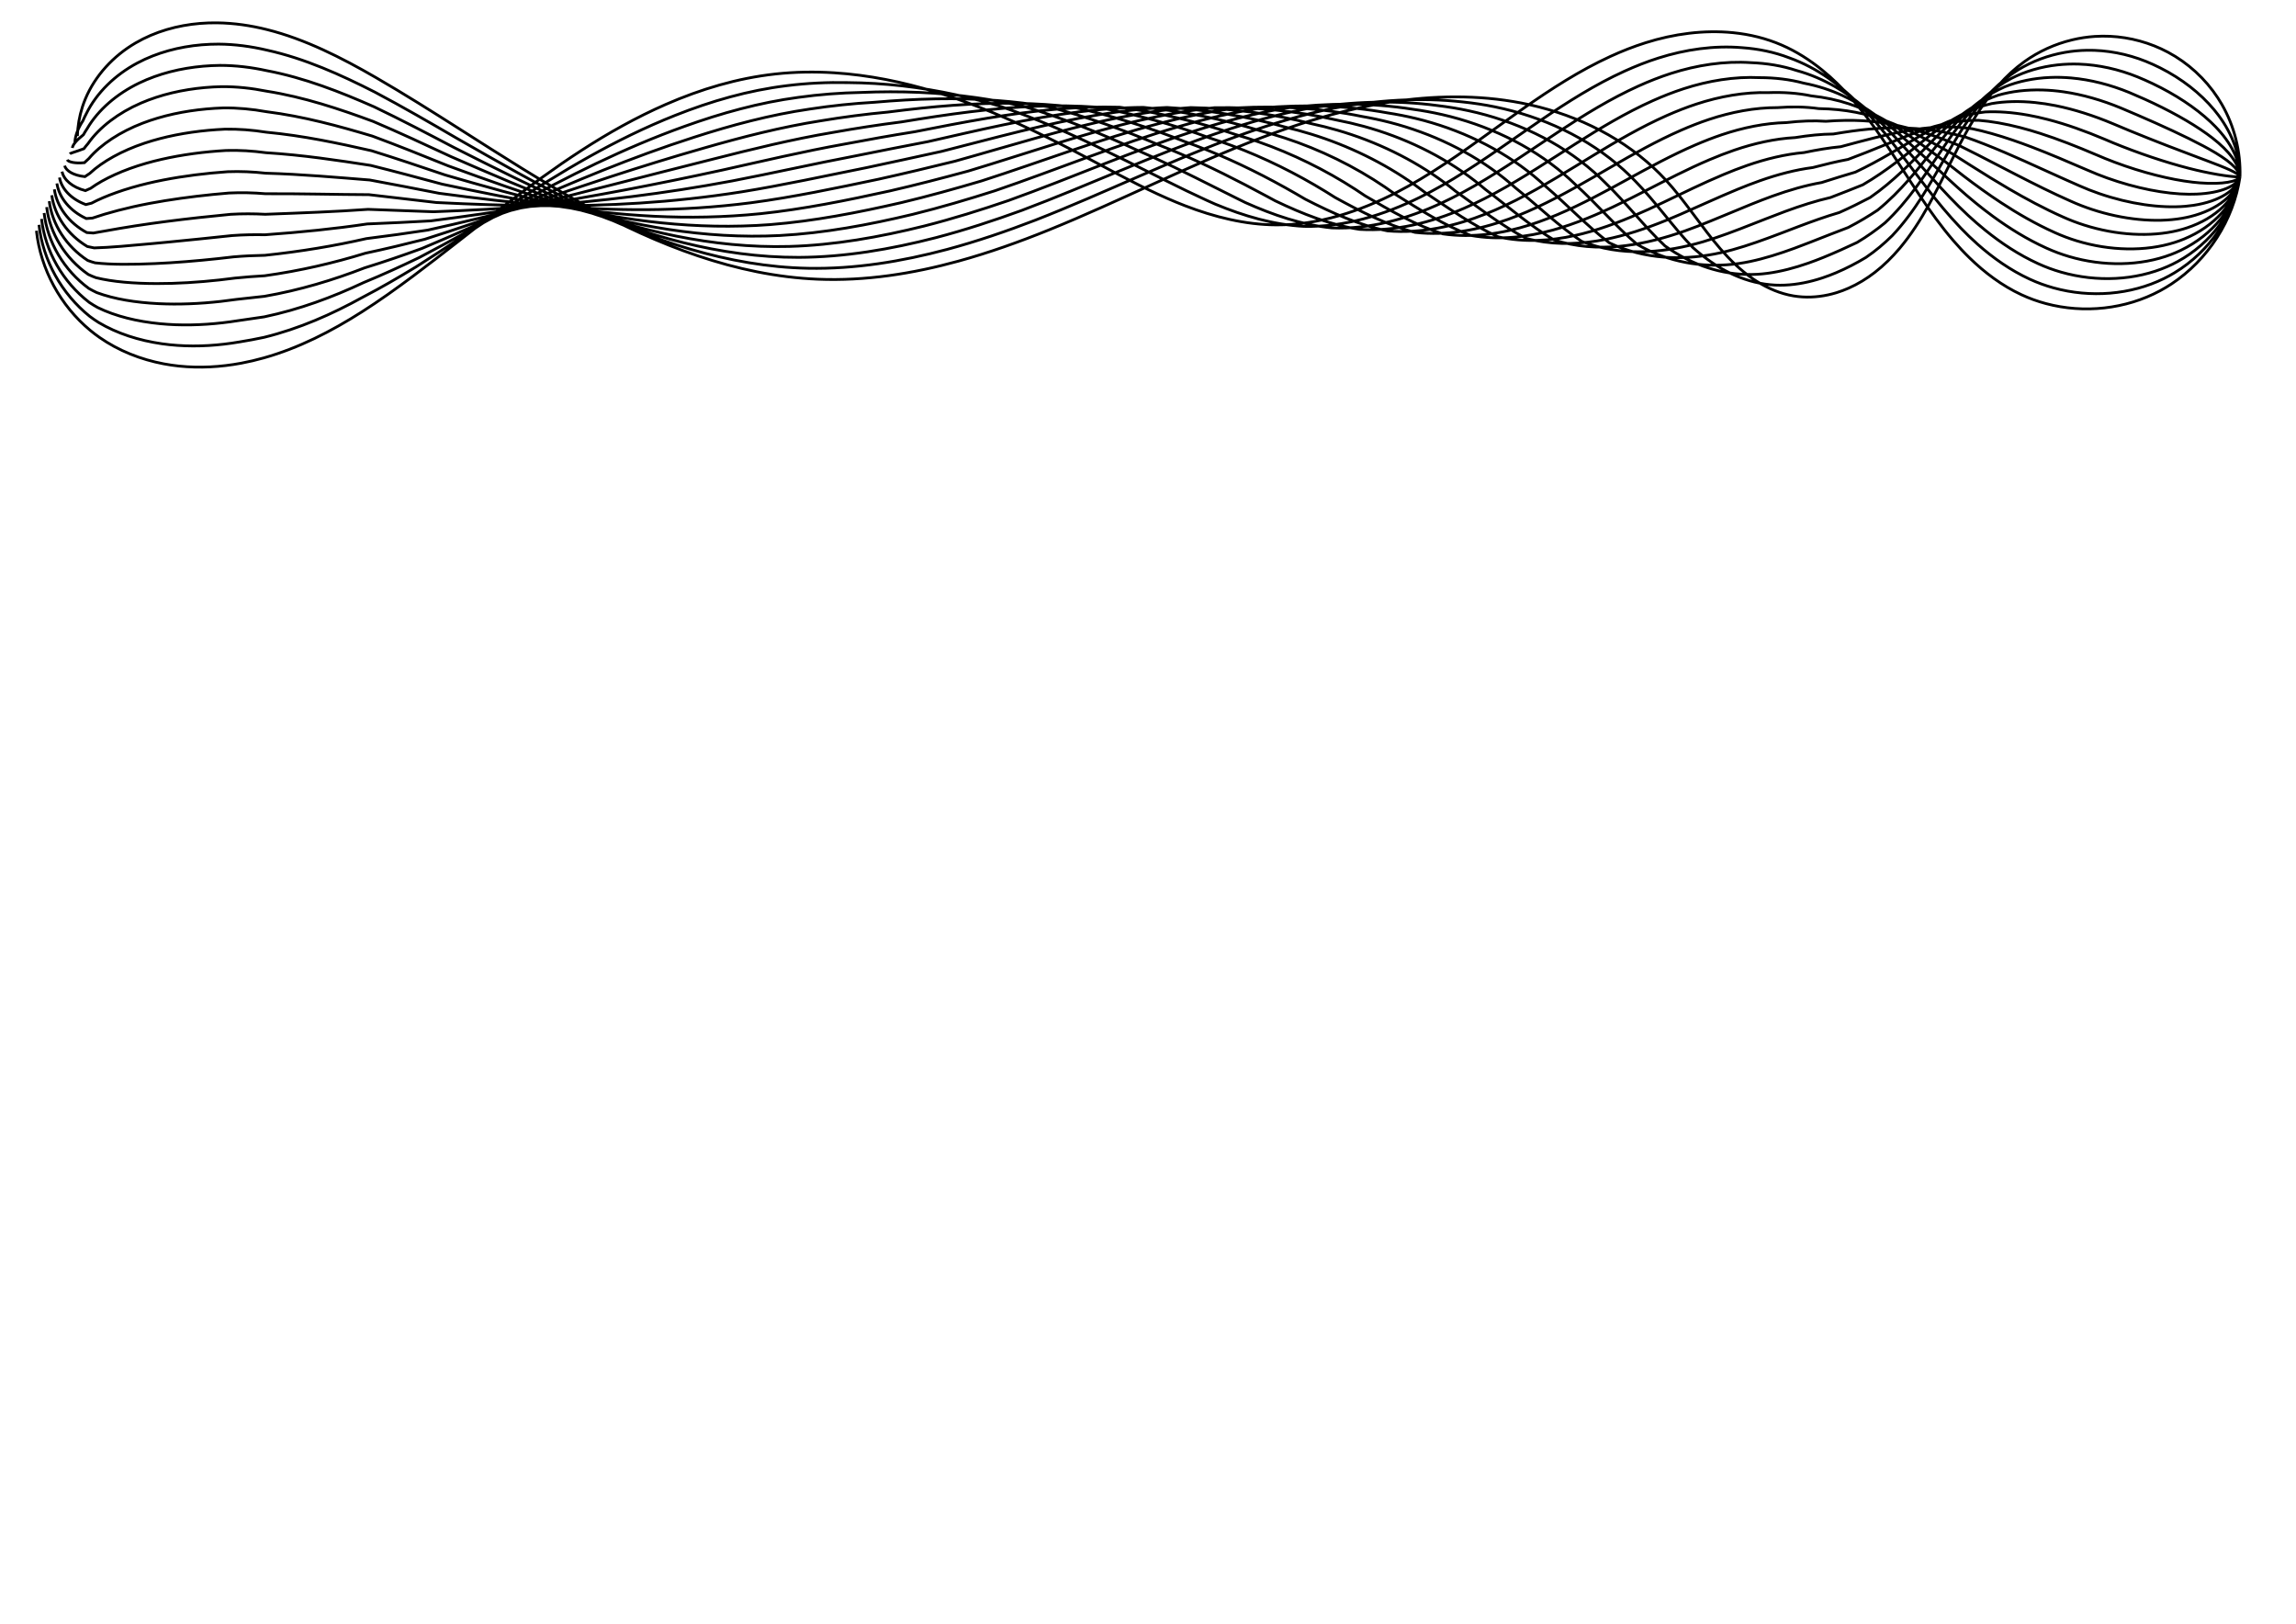
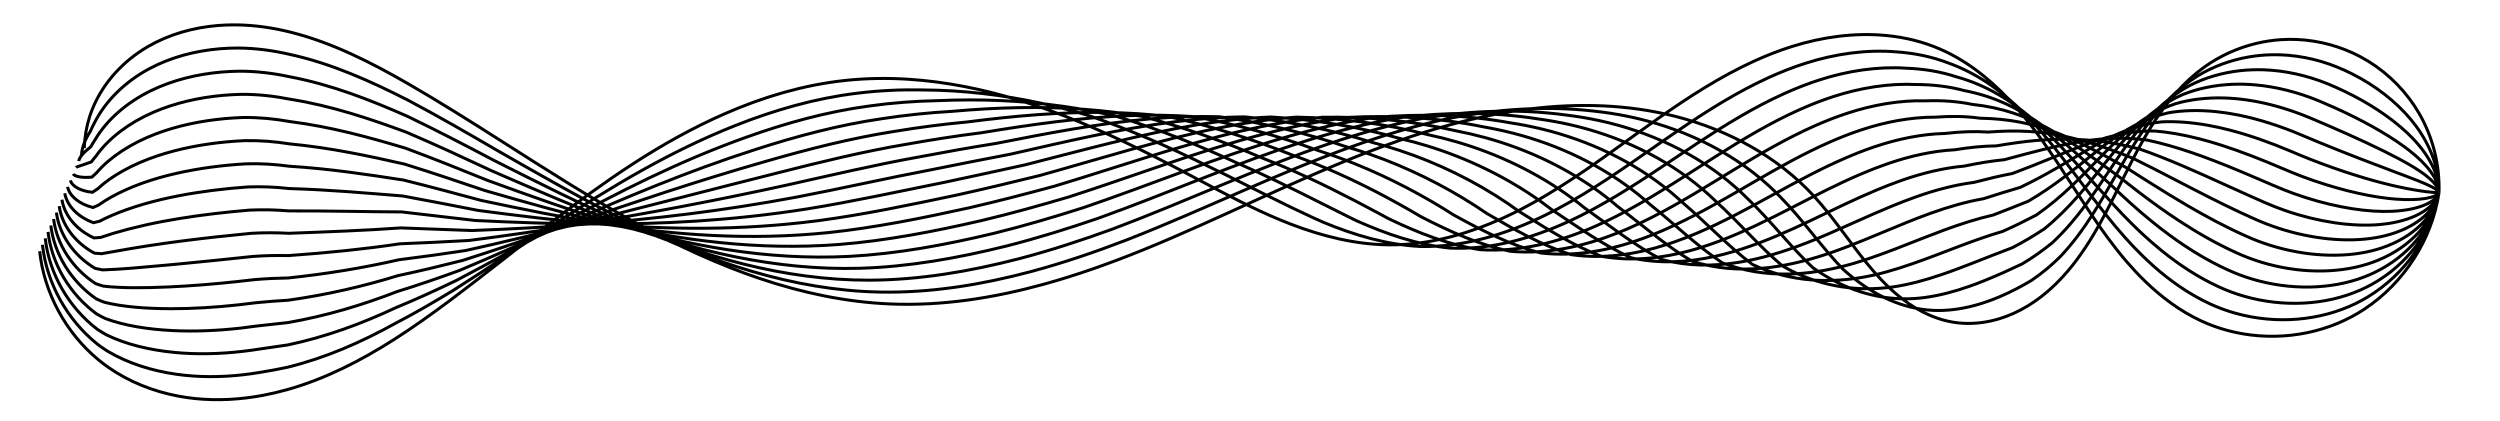
- <svg xmlns="http://www.w3.org/2000/svg" width="297mm" height="210mm" viewBox="0 0 297 210" version="1.1" id="svg5">
+ <svg xmlns="http://www.w3.org/2000/svg" width="297mm" height="50mm" viewBox="0 0 297 50" version="1.1" id="svg5">
  <defs id="defs2">
    <filter id="selectable_hidder_filter" width="1" height="1" x="0" y="0" style="color-interpolation-filters:sRGB">
      <feComposite id="boolops_hidder_primitive" result="composite1" operator="arithmetic" in2="SourceGraphic" in="BackgroundImage" k1="0" k2="0" k3="0" k4="0" />
    </filter>
  </defs>
  <g id="layer1">
    <g id="g3946" />
    <path style="fill:none;stroke:#000000;stroke-width:0.243px;stroke-linecap:butt;stroke-linejoin:miter;stroke-opacity:1" d="m -46.719,13.145 -2.331,0.924" id="path4158" />
    <path id="path4246" style="fill:none;stroke:#000000;stroke-width:0.358px;stroke-linecap:butt;stroke-linejoin:miter;stroke-opacity:1" d="m 289.754,22.873 c 0.105,-3.268 -0.721,-6.56 -2.357,-9.391 -0.164,-0.283 -0.335,-0.561 -0.515,-0.835 -1.614,-2.46 -3.85,-4.51 -6.446,-5.895 -0.577,-0.308 -1.171,-0.583 -1.779,-0.824 -2.431,-0.965 -5.076,-1.388 -7.686,-1.216 -0.979,0.065 -1.951,0.213 -2.905,0.44 -2.226,0.531 -4.35,1.492 -6.209,2.826 -1.219,0.874 -2.315,1.896 -3.309,3.015 -1.492,1.679 -2.758,3.578 -3.874,5.532 -0.93,1.628 -1.77,3.306 -2.604,4.986 -0.835,1.68 -1.664,3.363 -2.575,5.002 -1.093,1.967 -2.321,3.888 -3.769,5.605 -0.965,1.145 -2.029,2.199 -3.216,3.117 -1.039,0.803 -2.168,1.494 -3.368,2.026 -0.514,0.228 -1.041,0.426 -1.578,0.592 -1.434,0.441 -2.948,0.642 -4.444,0.547 -0.374,-0.024 -0.747,-0.066 -1.116,-0.128 -1.698,-0.284 -3.312,-0.97 -4.768,-1.893 -0.162,-0.103 -0.322,-0.208 -0.479,-0.316 -1.577,-1.082 -2.958,-2.43 -4.212,-3.875 -2.508,-2.889 -4.533,-6.18 -7.138,-8.982 -0.487,-0.524 -0.992,-1.028 -1.515,-1.513 -4.705,-4.363 -10.801,-7.155 -17.119,-8.375 -1.404,-0.271 -2.819,-0.468 -4.24,-0.597 -5.684,-0.516 -11.465,0.054 -17.046,1.306 -4.186,0.939 -8.253,2.247 -12.253,3.762 -9.334,3.536 -18.307,8.204 -27.585,11.96 -3.804,1.54 -7.704,2.933 -11.671,4.024 -5.95,1.636 -12.051,2.592 -18.201,2.338 C 100.483,35.893 95.299,34.783 90.277,33.093 85.255,31.403 80.393,29.133 75.744,26.593 70.165,23.546 64.818,20.101 59.453,16.687 55.875,14.412 52.29,12.15 48.621,10.028 44.182,7.462 39.48,5.066 34.546,3.829 32.432,3.299 30.274,2.982 28.077,2.955 c -2.93,-0.036 -5.891,0.469 -8.579,1.617 -0.672,0.287 -1.327,0.614 -1.959,0.983 -2.848,1.66 -5.223,4.199 -6.494,7.23 -0.141,0.337 -0.269,0.68 -0.382,1.028 -0.397,1.224 -0.616,2.505 -0.647,3.791 m 279.738,5.269 c 0.048,-2.714 -0.935,-5.479 -2.763,-7.938 -0.183,-0.246 -0.374,-0.489 -0.573,-0.728 -1.793,-2.155 -4.227,-4.041 -6.967,-5.422 -0.609,-0.307 -1.232,-0.589 -1.866,-0.845 -2.435,-0.977 -5.054,-1.478 -7.624,-1.437 -0.964,0.015 -1.92,0.107 -2.856,0.271 -2.185,0.383 -4.264,1.162 -6.091,2.287 -1.191,0.748 -2.265,1.633 -3.244,2.61 -1.469,1.466 -2.726,3.138 -3.848,4.864 -0.935,1.439 -1.787,2.927 -2.641,4.421 -0.854,1.495 -1.709,2.996 -2.646,4.465 -1.125,1.763 -2.385,3.494 -3.861,5.053 -1.03,1.019 -2.159,1.975 -3.408,2.822 -1.21,0.729 -2.514,1.41 -3.865,1.98 -0.579,0.244 -1.168,0.468 -1.765,0.666 -1.592,0.527 -3.243,0.865 -4.868,0.932 -0.406,0.017 -0.811,0.017 -1.213,-0.001 -1.841,-0.087 -3.602,-0.548 -5.235,-1.264 -0.181,-0.08 -0.361,-0.162 -0.54,-0.248 -1.783,-0.858 -3.409,-2.012 -4.926,-3.368 -2.603,-2.71 -4.751,-5.857 -7.429,-8.575 -0.48,-0.5 -0.977,-0.982 -1.491,-1.446 -4.621,-4.177 -10.536,-6.901 -16.66,-8.152 -1.361,-0.278 -2.732,-0.486 -4.109,-0.631 -5.61,-0.632 -11.317,-0.238 -16.846,0.821 -4.035,0.837 -7.961,2.024 -11.825,3.41 -9.017,3.234 -17.704,7.554 -26.68,11.058 -3.725,1.433 -7.54,2.742 -11.417,3.782 -5.886,1.568 -11.902,2.552 -17.951,2.438 C 99.348,34.597 94.262,33.684 89.337,32.239 84.412,30.795 79.648,28.819 75.084,26.595 69.609,23.926 64.355,20.891 59.077,17.876 55.589,15.843 52.09,13.82 48.508,11.922 44.098,9.674 39.428,7.563 34.52,6.483 32.477,6.003 30.394,5.72 28.272,5.706 25.36,5.703 22.414,6.187 19.728,7.245 19.056,7.51 18.401,7.811 17.766,8.149 c -2.856,1.521 -5.262,3.831 -6.608,6.564 -0.158,0.298 -0.302,0.6 -0.432,0.907 -0.613,0.948 -0.979,1.854 -1.041,2.749 M 289.754,22.873 c -0.01,-2.161 -1.15,-4.397 -3.17,-6.486 -0.202,-0.209 -0.413,-0.416 -0.632,-0.622 -1.971,-1.851 -4.604,-3.573 -7.488,-4.949 -0.641,-0.306 -1.294,-0.594 -1.953,-0.865 -2.439,-0.989 -5.032,-1.568 -7.562,-1.658 -0.949,-0.034 -1.889,0.001 -2.807,0.102 -2.144,0.236 -4.178,0.832 -5.973,1.749 -1.163,0.622 -2.215,1.371 -3.179,2.206 -1.446,1.252 -2.694,2.697 -3.821,4.197 -0.939,1.25 -1.805,2.547 -2.678,3.857 -0.873,1.309 -1.753,2.629 -2.717,3.928 -1.157,1.558 -2.449,3.1 -3.953,4.5 -1.095,0.893 -2.29,1.751 -3.599,2.527 -1.382,0.655 -2.859,1.326 -4.363,1.935 -0.645,0.261 -1.295,0.51 -1.951,0.739 -1.749,0.613 -3.537,1.087 -5.292,1.317 -0.439,0.057 -0.876,0.1 -1.31,0.125 -1.984,0.11 -3.892,-0.126 -5.702,-0.636 -0.201,-0.057 -0.401,-0.117 -0.6,-0.18 -1.988,-0.633 -3.861,-1.593 -5.639,-2.86 -2.699,-2.531 -4.968,-5.534 -7.719,-8.168 -0.473,-0.476 -0.962,-0.936 -1.467,-1.38 -4.537,-3.991 -10.272,-6.647 -16.201,-7.928 -1.318,-0.285 -2.645,-0.504 -3.977,-0.664 -5.536,-0.748 -11.168,-0.53 -16.645,0.336 -3.885,0.736 -7.669,1.801 -11.397,3.057 -8.7,2.932 -17.102,6.904 -25.776,10.155 -3.646,1.327 -7.376,2.551 -11.164,3.54 -5.821,1.499 -11.752,2.513 -17.701,2.538 -5.104,0.015 -10.094,-0.701 -14.921,-1.9 -4.827,-1.199 -9.495,-2.88 -13.972,-4.789 -5.372,-2.29 -10.533,-4.916 -15.723,-7.533 -3.399,-1.79 -6.812,-3.573 -10.306,-5.248 C 44.015,11.887 39.377,10.059 34.495,9.136 32.523,8.706 30.513,8.458 28.466,8.457 c -2.894,0.03 -5.823,0.492 -8.509,1.462 -0.671,0.242 -1.327,0.517 -1.964,0.824 -2.863,1.382 -5.3,3.463 -6.721,5.898 -0.175,0.259 -0.336,0.521 -0.483,0.786 -0.829,0.672 -1.341,1.204 -1.436,1.707 M 289.754,22.873 c -0.068,-1.607 -1.364,-3.316 -3.576,-5.033 -0.221,-0.172 -0.451,-0.344 -0.69,-0.515 -2.15,-1.546 -4.981,-3.105 -8.01,-4.476 -0.673,-0.305 -1.355,-0.6 -2.041,-0.886 -2.443,-1.002 -5.009,-1.658 -7.501,-1.879 -0.934,-0.083 -1.857,-0.105 -2.759,-0.067 -2.103,0.089 -4.092,0.503 -5.855,1.211 -1.134,0.496 -2.165,1.109 -3.113,1.801 -1.423,1.039 -2.662,2.257 -3.795,3.53 -0.944,1.061 -1.823,2.168 -2.715,3.292 -0.892,1.124 -1.798,2.263 -2.788,3.391 -1.189,1.354 -2.513,2.706 -4.045,3.947 -1.16,0.768 -2.421,1.528 -3.79,2.232 -1.553,0.581 -3.204,1.242 -4.861,1.889 -0.71,0.278 -1.423,0.551 -2.138,0.813 -1.907,0.698 -3.831,1.31 -5.716,1.702 -0.471,0.098 -0.94,0.183 -1.407,0.252 -2.128,0.307 -4.182,0.296 -6.169,-0.007 -0.221,-0.034 -0.441,-0.071 -0.66,-0.112 -2.193,-0.408 -4.312,-1.174 -6.353,-2.353 -2.794,-2.351 -5.185,-5.212 -8.009,-7.761 -0.466,-0.453 -0.948,-0.89 -1.442,-1.313 -4.453,-3.805 -10.007,-6.393 -15.742,-7.705 -1.274,-0.292 -2.558,-0.523 -3.846,-0.698 -5.462,-0.864 -11.02,-0.822 -16.444,-0.149 -3.735,0.634 -7.376,1.578 -10.969,2.705 -8.383,2.629 -16.5,6.254 -24.871,9.253 -3.566,1.221 -7.213,2.36 -10.91,3.298 -5.756,1.43 -11.603,2.473 -17.451,2.638 C 97.079,32.005 92.186,31.486 87.457,30.533 82.728,29.579 78.156,28.193 73.766,26.599 68.497,24.688 63.429,22.471 58.327,20.252 c -3.31,-1.548 -6.636,-3.091 -10.043,-4.543 -4.352,-1.61 -8.958,-3.154 -13.815,-3.92 -1.9,-0.38 -3.837,-0.594 -5.808,-0.581 -2.876,0.063 -5.789,0.503 -8.473,1.384 -0.671,0.22 -1.328,0.468 -1.966,0.744 -2.871,1.243 -5.339,3.094 -6.835,5.232 -0.192,0.22 -0.37,0.442 -0.534,0.665 -1.045,0.397 -1.704,0.553 -1.831,0.665 M 289.754,22.873 c -0.126,-1.054 -1.579,-2.234 -3.983,-3.581 -0.24,-0.135 -0.49,-0.271 -0.749,-0.409 -2.329,-1.242 -5.358,-2.636 -8.531,-4.003 -0.705,-0.304 -1.417,-0.606 -2.128,-0.906 -2.447,-1.014 -4.987,-1.748 -7.439,-2.1 -0.919,-0.132 -1.826,-0.21 -2.71,-0.235 -2.062,-0.058 -4.006,0.173 -5.737,0.673 -1.106,0.37 -2.115,0.846 -3.048,1.397 -1.4,0.826 -2.631,1.816 -3.768,2.862 -0.948,0.871 -1.84,1.789 -2.751,2.727 -0.911,0.938 -1.842,1.896 -2.86,2.854 -1.221,1.149 -2.578,2.311 -4.137,3.394 -1.224,0.642 -2.551,1.304 -3.982,1.937 -1.724,0.507 -3.549,1.158 -5.358,1.844 -0.775,0.294 -1.55,0.593 -2.324,0.887 -2.064,0.784 -4.125,1.533 -6.14,2.088 -0.504,0.139 -1.005,0.266 -1.504,0.378 -2.271,0.504 -4.472,0.717 -6.635,0.622 -0.24,-0.011 -0.481,-0.025 -0.72,-0.043 -2.398,-0.184 -4.763,-0.756 -7.067,-1.846 -2.89,-2.172 -5.403,-4.889 -8.3,-7.354 -0.459,-0.429 -0.933,-0.845 -1.418,-1.247 -4.368,-3.619 -9.743,-6.139 -15.283,-7.482 -1.231,-0.298 -2.47,-0.541 -3.715,-0.732 -5.388,-0.981 -10.872,-1.115 -16.243,-0.635 -3.584,0.532 -7.084,1.355 -10.541,2.353 -8.066,2.327 -15.898,5.604 -23.967,8.35 -3.487,1.114 -7.049,2.169 -10.656,3.056 -5.692,1.362 -11.454,2.434 -17.201,2.738 -4.915,0.249 -9.711,-0.074 -14.343,-0.782 C 81.886,28.971 77.411,27.879 73.106,26.602 67.941,25.069 62.966,23.261 57.952,21.441 54.731,20.135 51.491,18.832 48.172,17.603 43.849,16.312 39.274,15.052 34.443,14.443 32.615,14.114 30.751,13.934 28.855,13.96 c -2.858,0.096 -5.755,0.514 -8.438,1.306 -0.671,0.198 -1.328,0.419 -1.968,0.665 -2.879,1.104 -5.377,2.726 -6.949,4.566 -0.208,0.181 -0.404,0.362 -0.585,0.544 -1.261,0.121 -2.067,-0.097 -2.225,-0.377 m 281.064,2.209 c -0.184,-0.5 -1.793,-1.153 -4.389,-2.128 -0.26,-0.098 -0.529,-0.198 -0.808,-0.302 -2.508,-0.937 -5.735,-2.168 -9.052,-3.53 -0.737,-0.303 -1.478,-0.612 -2.216,-0.927 -2.451,-1.027 -4.965,-1.838 -7.377,-2.321 -0.905,-0.181 -1.794,-0.316 -2.661,-0.404 -2.022,-0.206 -3.92,-0.157 -5.618,0.135 -1.078,0.244 -2.065,0.584 -2.982,0.992 -1.376,0.613 -2.599,1.376 -3.742,2.195 -0.952,0.682 -1.858,1.41 -2.788,2.163 -0.93,0.752 -1.887,1.529 -2.931,2.316 -1.253,0.945 -2.642,1.917 -4.229,2.841 -1.289,0.516 -2.682,1.08 -4.173,1.642 -1.896,0.433 -3.894,1.074 -5.856,1.798 -0.841,0.311 -1.677,0.634 -2.51,0.96 -2.222,0.87 -4.42,1.756 -6.564,2.473 -0.536,0.179 -1.07,0.349 -1.601,0.505 -2.414,0.701 -4.761,1.139 -7.102,1.25 -0.26,0.012 -0.52,0.021 -0.781,0.025 -2.603,0.041 -5.214,-0.337 -7.78,-1.339 -2.985,-1.993 -5.62,-4.567 -8.59,-6.947 -0.453,-0.405 -0.918,-0.799 -1.394,-1.18 -4.284,-3.432 -9.478,-5.885 -14.824,-7.258 -1.188,-0.305 -2.383,-0.559 -3.583,-0.766 -5.315,-1.097 -10.723,-1.407 -16.042,-1.12 -3.434,0.43 -6.792,1.132 -10.113,2 -7.748,2.025 -15.296,4.954 -23.062,7.448 -3.408,1.008 -6.885,1.978 -10.403,2.814 -5.627,1.293 -11.305,2.394 -16.951,2.839 -4.821,0.366 -9.52,0.24 -14.054,-0.223 -4.534,-0.462 -8.912,-1.26 -13.13,-2.222 -5.062,-1.155 -9.943,-2.553 -14.87,-3.975 -3.132,-1.062 -6.285,-2.126 -9.517,-3.132 -4.294,-0.973 -8.837,-1.948 -13.642,-2.4 -1.757,-0.279 -3.547,-0.425 -5.367,-0.386 -2.84,0.129 -5.721,0.526 -8.403,1.228 -0.671,0.176 -1.329,0.37 -1.97,0.585 -2.887,0.966 -5.416,2.358 -7.063,3.9 -0.225,0.142 -0.437,0.283 -0.635,0.423 C 9.502,22.693 8.548,22.099 8.358,21.429 m 281.396,1.444 c -0.242,0.053 -2.008,-0.071 -4.796,-0.676 -0.279,-0.06 -0.568,-0.126 -0.866,-0.196 -2.686,-0.633 -6.112,-1.7 -9.573,-3.057 -0.769,-0.302 -1.54,-0.617 -2.303,-0.947 -2.455,-1.039 -4.942,-1.928 -7.315,-2.542 -0.89,-0.23 -1.763,-0.422 -2.612,-0.573 -1.981,-0.353 -3.834,-0.486 -5.5,-0.403 -1.05,0.118 -2.015,0.322 -2.917,0.588 -1.353,0.399 -2.567,0.936 -3.715,1.527 -0.957,0.493 -1.875,1.031 -2.825,1.598 -0.949,0.567 -1.931,1.162 -3.002,1.779 -1.284,0.741 -2.706,1.523 -4.321,2.288 -1.354,0.39 -2.813,0.856 -4.365,1.347 -2.067,0.359 -4.239,0.989 -6.353,1.753 -0.906,0.327 -1.805,0.676 -2.697,1.034 -2.379,0.956 -4.714,1.978 -6.988,2.858 -0.568,0.22 -1.134,0.431 -1.698,0.632 -2.557,0.898 -5.051,1.561 -7.569,1.879 -0.28,0.035 -0.56,0.066 -0.841,0.093 -2.808,0.265 -5.666,0.082 -8.494,-0.832 -3.081,-1.814 -5.837,-4.244 -8.881,-6.54 -0.446,-0.382 -0.903,-0.753 -1.369,-1.114 -4.2,-3.246 -9.214,-5.631 -14.366,-7.035 -1.145,-0.312 -2.296,-0.577 -3.452,-0.799 -5.241,-1.213 -10.575,-1.699 -15.842,-1.605 -3.283,0.329 -6.5,0.91 -9.685,1.648 -7.431,1.722 -14.694,4.304 -22.158,6.545 -3.329,0.902 -6.721,1.787 -10.149,2.572 -5.562,1.224 -11.156,2.355 -16.702,2.939 -4.726,0.482 -9.328,0.553 -13.764,0.337 C 80.201,27.755 75.919,27.253 71.787,26.606 66.829,25.83 62.041,24.841 57.201,23.817 54.159,22.997 51.092,22.174 47.947,21.391 43.682,20.737 39.171,20.045 34.391,19.75 32.706,19.521 30.99,19.41 29.245,19.462 c -2.822,0.162 -5.687,0.537 -8.368,1.151 -0.67,0.153 -1.329,0.322 -1.972,0.505 -2.895,0.827 -5.454,1.99 -7.177,3.235 -0.242,0.103 -0.471,0.203 -0.686,0.302 C 9.349,24.224 8.248,23.256 8.027,22.194 M 289.754,22.873 c -0.3,0.606 -2.222,1.01 -5.202,0.777 -0.298,-0.023 -0.606,-0.053 -0.925,-0.09 -2.865,-0.328 -6.49,-1.231 -10.095,-2.584 -0.801,-0.301 -1.601,-0.623 -2.391,-0.968 -2.459,-1.051 -4.92,-2.018 -7.253,-2.763 -0.875,-0.279 -1.731,-0.528 -2.563,-0.742 -1.94,-0.5 -3.748,-0.816 -5.382,-0.941 -1.022,-0.009 -1.965,0.059 -2.851,0.183 -1.33,0.186 -2.535,0.495 -3.689,0.86 -0.961,0.304 -1.893,0.652 -2.861,1.034 -0.968,0.381 -1.976,0.795 -3.073,1.242 -1.316,0.536 -2.77,1.129 -4.414,1.736 -1.418,0.264 -2.943,0.632 -4.556,1.052 -2.238,0.284 -4.584,0.905 -6.851,1.707 -0.972,0.344 -1.932,0.717 -2.883,1.108 -2.537,1.041 -5.008,2.201 -7.412,3.243 -0.601,0.261 -1.199,0.514 -1.795,0.758 -2.7,1.095 -5.341,1.983 -8.036,2.508 -0.299,0.058 -0.6,0.112 -0.901,0.161 -3.013,0.49 -6.117,0.5 -9.208,-0.325 -3.176,-1.634 -6.055,-3.921 -9.171,-6.133 -0.439,-0.358 -0.888,-0.707 -1.345,-1.047 -4.116,-3.06 -8.949,-5.377 -13.907,-6.812 -1.102,-0.319 -2.209,-0.596 -3.321,-0.833 -5.167,-1.329 -10.426,-1.992 -15.641,-2.091 -3.133,0.227 -6.208,0.687 -9.257,1.295 -7.114,1.42 -14.092,3.654 -21.253,5.643 -3.249,0.795 -6.557,1.596 -9.895,2.33 -5.498,1.156 -11.007,2.315 -16.452,3.039 -4.632,0.599 -9.137,0.867 -13.475,0.896 -4.339,0.029 -8.524,-0.179 -12.569,-0.511 -4.855,-0.397 -9.55,-0.977 -14.302,-1.603 -2.953,-0.577 -5.933,-1.161 -8.991,-1.721 -4.236,-0.335 -8.715,-0.742 -13.469,-0.881 -1.613,-0.179 -3.257,-0.256 -4.926,-0.191 -2.804,0.195 -5.653,0.548 -8.333,1.073 -0.67,0.131 -1.33,0.273 -1.975,0.426 -2.902,0.688 -5.493,1.621 -7.291,2.569 -0.259,0.064 -0.505,0.124 -0.737,0.181 C 9.196,25.755 7.948,24.412 7.695,22.959 M 289.754,22.873 c -0.358,1.16 -2.437,2.092 -5.608,2.229 -0.317,0.014 -0.645,0.02 -0.983,0.017 -3.044,-0.024 -6.867,-0.763 -10.616,-2.11 -0.833,-0.299 -1.663,-0.629 -2.478,-0.988 -2.463,-1.064 -4.898,-2.108 -7.192,-2.984 -0.86,-0.329 -1.7,-0.634 -2.514,-0.911 -1.899,-0.647 -3.663,-1.145 -5.264,-1.479 -0.993,-0.135 -1.915,-0.203 -2.786,-0.221 -1.307,-0.027 -2.504,0.055 -3.662,0.192 -0.966,0.115 -1.911,0.273 -2.898,0.469 -0.987,0.196 -2.02,0.429 -3.144,0.705 -1.348,0.332 -2.835,0.735 -4.506,1.183 -1.483,0.138 -3.074,0.408 -4.748,0.757 -2.41,0.21 -4.929,0.821 -7.349,1.662 -1.037,0.36 -2.059,0.759 -3.07,1.182 -2.694,1.127 -5.302,2.424 -7.836,3.628 -0.633,0.301 -1.264,0.597 -1.892,0.885 -2.843,1.291 -5.631,2.405 -8.503,3.137 -0.319,0.081 -0.64,0.158 -0.962,0.229 -3.218,0.715 -6.568,0.919 -9.921,0.183 -3.272,-1.455 -6.272,-3.599 -9.461,-5.726 -0.432,-0.334 -0.873,-0.661 -1.321,-0.981 -4.032,-2.874 -8.685,-5.124 -13.448,-6.588 -1.058,-0.326 -2.122,-0.614 -3.19,-0.867 -5.093,-1.445 -10.278,-2.284 -15.44,-2.576 -2.982,0.125 -5.916,0.464 -8.829,0.943 -6.797,1.118 -13.49,3.004 -20.348,4.74 -3.17,0.689 -6.393,1.405 -9.641,2.088 -5.433,1.087 -10.858,2.276 -16.202,3.139 -4.537,0.716 -8.945,1.181 -13.186,1.455 -4.241,0.274 -8.329,0.361 -12.289,0.345 -4.752,-0.019 -9.354,-0.189 -14.018,-0.417 -2.864,-0.334 -5.758,-0.679 -8.728,-1.016 -4.207,-0.016 -8.654,-0.139 -13.383,-0.121 -1.542,-0.129 -3.112,-0.172 -4.706,-0.093 -2.786,0.228 -5.619,0.559 -8.298,0.995 -0.67,0.109 -1.33,0.224 -1.977,0.346 -2.91,0.549 -5.532,1.253 -7.405,1.903 -0.276,0.025 -0.538,0.045 -0.787,0.06 -2.124,-0.982 -3.519,-2.699 -3.804,-4.544 M 289.754,22.873 c -0.416,1.713 -2.651,3.173 -6.015,3.682 -0.336,0.051 -0.684,0.092 -1.042,0.123 -3.223,0.28 -7.244,-0.295 -11.137,-1.637 -0.865,-0.298 -1.724,-0.635 -2.566,-1.008 -2.467,-1.076 -4.875,-2.198 -7.13,-3.205 -0.845,-0.378 -1.669,-0.739 -2.465,-1.08 -1.858,-0.794 -3.577,-1.475 -5.146,-2.017 -0.965,-0.261 -1.865,-0.465 -2.721,-0.626 -1.284,-0.24 -2.472,-0.386 -3.636,-0.475 -0.97,-0.075 -1.928,-0.106 -2.935,-0.096 -1.007,0.01 -2.065,0.062 -3.215,0.168 -1.38,0.127 -2.899,0.341 -4.598,0.63 -1.548,0.013 -3.205,0.184 -4.939,0.463 -2.581,0.136 -5.274,0.737 -7.846,1.616 -1.102,0.377 -2.187,0.8 -3.256,1.255 -2.852,1.213 -5.597,2.646 -8.26,4.014 -0.666,0.342 -1.328,0.68 -1.989,1.012 -2.986,1.488 -5.921,2.827 -8.97,3.765 -0.339,0.104 -0.679,0.204 -1.022,0.298 -3.424,0.939 -7.019,1.337 -10.635,0.69 -3.368,-1.276 -6.49,-3.276 -9.752,-5.319 -0.425,-0.311 -0.858,-0.616 -1.296,-0.914 -3.948,-2.687 -8.42,-4.87 -12.989,-6.365 -1.015,-0.332 -2.035,-0.632 -3.058,-0.9 -5.019,-1.561 -10.13,-2.576 -15.239,-3.061 -2.832,0.024 -5.624,0.241 -8.401,0.591 -6.48,0.815 -12.887,2.354 -19.444,3.838 -3.091,0.583 -6.229,1.214 -9.388,1.846 -5.368,1.018 -10.709,2.236 -15.952,3.239 -4.443,0.833 -8.754,1.495 -12.897,2.015 -4.143,0.52 -8.135,0.901 -12.008,1.201 -4.648,0.36 -9.157,0.599 -13.733,0.77 -2.775,-0.092 -5.582,-0.197 -8.465,-0.31 -4.178,0.302 -8.594,0.463 -13.297,0.639 -1.47,-0.078 -2.967,-0.087 -4.486,0.005 -2.768,0.261 -5.585,0.571 -8.263,0.917 -0.67,0.087 -1.33,0.175 -1.979,0.266 -2.918,0.41 -5.57,0.885 -7.518,1.237 -0.292,-0.014 -0.572,-0.035 -0.838,-0.061 C 8.89,28.817 7.348,26.725 7.032,24.489 M 289.754,22.873 c -0.474,2.267 -2.866,4.255 -6.421,5.134 -0.356,0.088 -0.723,0.165 -1.101,0.23 -3.402,0.585 -7.621,0.174 -11.658,-1.164 -0.897,-0.297 -1.785,-0.64 -2.653,-1.029 -2.471,-1.089 -4.853,-2.288 -7.068,-3.426 -0.831,-0.427 -1.637,-0.845 -2.416,-1.249 -1.817,-0.942 -3.491,-1.805 -5.028,-2.556 -0.937,-0.387 -1.815,-0.728 -2.655,-1.03 -1.261,-0.454 -2.44,-0.826 -3.609,-1.143 -0.974,-0.264 -1.946,-0.485 -2.972,-0.66 -1.026,-0.175 -2.11,-0.305 -3.286,-0.369 -1.412,-0.077 -2.963,-0.054 -4.69,0.077 -1.613,-0.113 -3.335,-0.04 -5.13,0.168 -2.752,0.062 -5.619,0.653 -8.344,1.571 -1.168,0.393 -2.314,0.842 -3.442,1.329 -3.009,1.299 -5.891,2.869 -8.684,4.399 -0.698,0.382 -1.393,0.763 -2.085,1.138 -3.13,1.685 -6.211,3.248 -9.437,4.394 -0.358,0.127 -0.719,0.249 -1.082,0.366 -3.629,1.164 -7.471,1.756 -11.349,1.197 -3.463,-1.096 -6.707,-2.954 -10.042,-4.912 -0.418,-0.287 -0.843,-0.57 -1.272,-0.848 -3.864,-2.501 -8.156,-4.616 -12.53,-6.142 -0.972,-0.339 -1.948,-0.65 -2.927,-0.934 -4.946,-1.677 -9.981,-2.869 -15.038,-3.547 -2.681,-0.078 -5.332,0.018 -7.973,0.238 -6.163,0.513 -12.285,1.704 -18.539,2.935 -3.012,0.476 -6.065,1.023 -9.134,1.604 -5.304,0.949 -10.56,2.196 -15.702,3.339 -4.348,0.95 -8.563,1.808 -12.608,2.574 -4.045,0.766 -7.941,1.441 -11.728,2.056 -4.545,0.738 -8.961,1.386 -13.449,1.956 -2.686,0.151 -5.406,0.286 -8.202,0.395 -4.149,0.621 -8.533,1.066 -13.21,1.399 -1.399,-0.028 -2.822,-0.003 -4.265,0.103 -2.75,0.294 -5.55,0.582 -8.228,0.84 -0.669,0.064 -1.331,0.127 -1.981,0.187 -2.926,0.271 -5.609,0.517 -7.632,0.571 -0.309,-0.053 -0.606,-0.114 -0.889,-0.183 C 8.737,30.349 7.048,27.881 6.7,25.254 M 289.754,22.873 c -0.532,2.82 -3.08,5.336 -6.828,6.587 -0.375,0.125 -0.761,0.238 -1.159,0.336 -3.58,0.889 -7.998,0.642 -12.179,-0.691 -0.929,-0.296 -1.847,-0.646 -2.741,-1.049 -2.475,-1.101 -4.831,-2.378 -7.006,-3.647 -0.816,-0.476 -1.606,-0.951 -2.367,-1.418 -1.776,-1.089 -3.405,-2.134 -4.909,-3.094 -0.909,-0.513 -1.765,-0.99 -2.59,-1.435 -1.237,-0.667 -2.408,-1.266 -3.583,-1.81 -0.979,-0.453 -1.964,-0.864 -3.008,-1.225 -1.045,-0.361 -2.154,-0.672 -3.357,-0.906 -1.444,-0.282 -3.027,-0.448 -4.782,-0.476 -1.677,-0.239 -3.466,-0.264 -5.322,-0.127 -2.924,-0.012 -5.965,0.569 -8.842,1.525 -1.233,0.41 -2.441,0.883 -3.629,1.403 -3.167,1.384 -6.185,3.092 -9.108,4.784 -0.731,0.423 -1.457,0.846 -2.182,1.265 -3.273,1.882 -6.501,3.67 -9.904,5.023 -0.378,0.15 -0.759,0.295 -1.142,0.434 -3.834,1.388 -7.922,2.175 -12.063,1.704 -3.559,-0.917 -6.924,-2.631 -10.333,-4.505 -0.412,-0.263 -0.828,-0.524 -1.248,-0.781 -3.779,-2.315 -7.892,-4.362 -12.071,-5.918 -0.929,-0.346 -1.861,-0.669 -2.796,-0.968 -4.872,-1.794 -9.833,-3.161 -14.838,-4.032 -2.531,-0.18 -5.039,-0.205 -7.545,-0.114 -5.846,0.211 -11.683,1.054 -17.635,2.033 -2.933,0.37 -5.901,0.831 -8.88,1.362 -5.239,0.881 -10.411,2.157 -15.452,3.44 -4.254,1.067 -8.371,2.122 -12.319,3.133 -3.948,1.011 -7.746,1.981 -11.447,2.912 -4.441,1.117 -8.764,2.174 -13.165,3.142 -2.597,0.394 -5.231,0.768 -7.939,1.101 -4.12,0.94 -8.472,1.669 -13.124,2.159 -1.327,0.022 -2.677,0.082 -4.045,0.2 -2.733,0.327 -5.516,0.593 -8.193,0.762 -0.669,0.042 -1.331,0.078 -1.983,0.107 -2.934,0.132 -5.647,0.148 -7.746,-0.095 -0.326,-0.092 -0.64,-0.193 -0.94,-0.304 C 8.584,31.88 6.748,29.038 6.369,26.019 M 289.754,22.873 c -0.589,3.374 -3.295,6.418 -7.234,8.039 -0.394,0.162 -0.8,0.31 -1.218,0.443 -3.759,1.194 -8.375,1.11 -12.701,-0.218 -0.961,-0.295 -1.908,-0.652 -2.828,-1.07 -2.479,-1.113 -4.809,-2.468 -6.944,-3.868 -0.801,-0.525 -1.574,-1.057 -2.318,-1.587 -1.735,-1.236 -3.319,-2.464 -4.791,-3.632 -0.88,-0.639 -1.715,-1.252 -2.524,-1.839 -1.214,-0.88 -2.377,-1.707 -3.556,-2.478 -0.983,-0.642 -1.981,-1.243 -3.045,-1.79 -1.064,-0.546 -2.199,-1.039 -3.428,-1.444 -1.475,-0.486 -3.092,-0.842 -4.874,-1.029 -1.742,-0.365 -3.596,-0.488 -5.513,-0.422 -3.095,-0.086 -6.31,0.485 -9.339,1.48 -1.298,0.426 -2.569,0.925 -3.815,1.476 -3.324,1.47 -6.479,3.314 -9.532,5.169 -0.763,0.464 -1.522,0.929 -2.279,1.391 -3.416,2.079 -6.791,4.092 -10.371,5.651 -0.398,0.173 -0.799,0.341 -1.203,0.502 -4.039,1.613 -8.373,2.593 -12.776,2.211 -3.654,-0.738 -7.142,-2.308 -10.623,-4.098 -0.405,-0.24 -0.813,-0.478 -1.223,-0.715 -3.695,-2.129 -7.627,-4.108 -11.612,-5.695 -0.886,-0.353 -1.774,-0.687 -2.665,-1.002 -4.798,-1.91 -9.684,-3.453 -14.637,-4.517 -2.38,-0.282 -4.747,-0.428 -7.117,-0.467 -5.528,-0.091 -11.081,0.404 -16.73,1.13 -2.853,0.263 -5.737,0.64 -8.627,1.12 -5.174,0.812 -10.261,2.117 -15.202,3.54 -4.159,1.184 -8.18,2.436 -12.03,3.692 -3.85,1.257 -7.552,2.521 -11.167,3.767 -4.338,1.495 -8.568,2.962 -12.881,4.328 -2.508,0.636 -5.055,1.251 -7.676,1.806 -4.091,1.259 -8.411,2.272 -13.037,2.918 -1.256,0.072 -2.532,0.166 -3.824,0.298 -2.715,0.36 -5.482,0.604 -8.157,0.684 -0.669,0.02 -1.332,0.029 -1.985,0.028 -2.941,-0.007 -5.686,-0.22 -7.86,-0.761 C 12.066,35.789 11.736,35.647 11.419,35.495 8.431,33.411 6.448,30.194 6.037,26.784 M 289.754,22.873 c -0.647,3.927 -3.509,7.499 -7.641,9.492 -0.413,0.199 -0.839,0.383 -1.277,0.549 -3.938,1.498 -8.752,1.579 -13.222,0.255 -0.993,-0.294 -1.97,-0.658 -2.915,-1.09 -2.483,-1.126 -4.786,-2.558 -6.883,-4.09 -0.786,-0.574 -1.543,-1.163 -2.269,-1.756 -1.695,-1.383 -3.233,-2.794 -4.673,-4.17 -0.852,-0.765 -1.665,-1.515 -2.459,-2.244 -1.191,-1.093 -2.345,-2.147 -3.53,-3.145 -0.987,-0.832 -1.999,-1.622 -3.082,-2.354 -1.083,-0.732 -2.243,-1.405 -3.499,-1.981 -1.507,-0.69 -3.156,-1.236 -4.966,-1.581 -1.807,-0.491 -3.727,-0.712 -5.705,-0.717 -3.266,-0.16 -6.655,0.401 -9.837,1.434 -1.364,0.443 -2.696,0.967 -4.002,1.55 -3.482,1.556 -6.774,3.537 -9.956,5.554 -0.796,0.504 -1.587,1.012 -2.376,1.518 -3.559,2.276 -7.08,4.514 -10.837,6.28 -0.417,0.196 -0.839,0.387 -1.263,0.57 -4.244,1.838 -8.824,3.012 -13.49,2.718 -3.75,-0.559 -7.359,-1.986 -10.913,-3.691 -0.398,-0.216 -0.798,-0.432 -1.199,-0.648 -3.611,-1.942 -7.363,-3.854 -11.153,-5.472 -0.842,-0.36 -1.687,-0.705 -2.533,-1.035 -4.724,-2.026 -9.536,-3.745 -14.436,-5.002 -2.23,-0.383 -4.455,-0.65 -6.689,-0.819 -5.211,-0.394 -10.479,-0.246 -15.825,0.228 -2.774,0.157 -5.573,0.449 -8.373,0.878 -5.11,0.743 -10.112,2.078 -14.952,3.64 -4.065,1.3 -7.989,2.749 -11.741,4.252 -3.752,1.502 -7.358,3.061 -10.886,4.623 -4.234,1.874 -8.371,3.75 -12.597,5.514 -2.419,0.879 -4.88,1.733 -7.413,2.511 -4.063,1.577 -8.35,2.875 -12.951,3.678 -1.184,0.122 -2.387,0.251 -3.604,0.396 -2.697,0.393 -5.448,0.616 -8.122,0.606 -0.669,-0.002 -1.332,-0.02 -1.988,-0.052 -2.949,-0.145 -5.724,-0.588 -7.974,-1.427 -0.36,-0.17 -0.707,-0.352 -1.041,-0.546 C 8.278,34.942 6.148,31.351 5.706,27.549 M 289.754,22.873 c -0.705,4.48 -3.724,8.581 -8.047,10.944 -0.432,0.236 -0.878,0.455 -1.335,0.656 -4.117,1.803 -9.129,2.047 -13.743,0.728 -1.025,-0.293 -2.031,-0.663 -3.003,-1.111 -2.487,-1.138 -4.764,-2.648 -6.821,-4.311 -0.771,-0.624 -1.512,-1.269 -2.22,-1.924 -1.654,-1.53 -3.147,-3.123 -4.555,-4.708 -0.824,-0.891 -1.615,-1.777 -2.394,-2.648 -1.168,-1.307 -2.313,-2.587 -3.503,-3.812 -0.992,-1.021 -2.016,-2.002 -3.119,-2.919 -1.102,-0.917 -2.288,-1.772 -3.57,-2.518 -1.539,-0.895 -3.22,-1.63 -5.058,-2.134 -1.872,-0.616 -3.858,-0.936 -5.896,-1.012 -3.438,-0.234 -7,0.316 -10.335,1.389 -1.429,0.46 -2.823,1.008 -4.188,1.624 -3.639,1.642 -7.068,3.76 -10.38,5.94 -0.828,0.545 -1.651,1.095 -2.473,1.645 -3.702,2.473 -7.37,4.936 -11.304,6.909 -0.437,0.219 -0.878,0.432 -1.323,0.639 -4.449,2.062 -9.276,3.431 -14.204,3.225 -3.845,-0.379 -7.576,-1.663 -11.204,-3.284 -0.391,-0.192 -0.783,-0.387 -1.175,-0.582 -3.527,-1.756 -7.098,-3.6 -10.694,-5.248 -0.799,-0.366 -1.6,-0.723 -2.402,-1.069 -4.65,-2.142 -9.388,-4.038 -14.235,-5.488 -2.079,-0.485 -4.163,-0.873 -6.261,-1.172 -4.894,-0.696 -9.877,-0.896 -14.921,-0.675 -2.695,0.051 -5.41,0.258 -8.119,0.636 -5.045,0.675 -9.963,2.038 -14.702,3.74 -3.97,1.417 -7.797,3.063 -11.452,4.811 -3.655,1.748 -7.163,3.602 -10.606,5.479 -4.131,2.253 -8.175,4.538 -12.312,6.7 -2.33,1.122 -4.704,2.215 -7.15,3.217 -4.034,1.896 -8.29,3.478 -12.864,4.438 -1.112,0.173 -2.242,0.335 -3.384,0.493 -2.679,0.426 -5.414,0.627 -8.087,0.529 -0.668,-0.025 -1.333,-0.068 -1.99,-0.132 -2.957,-0.284 -5.763,-0.956 -8.088,-2.093 C 12.26,39.567 11.896,39.344 11.545,39.109 8.125,36.474 5.848,32.507 5.374,28.314 M 289.754,22.873 c -0.763,5.034 -3.938,9.662 -8.454,12.397 -0.452,0.273 -0.916,0.528 -1.394,0.762 -4.295,2.107 -9.506,2.515 -14.264,1.201 -1.057,-0.292 -2.093,-0.669 -3.09,-1.131 -2.491,-1.151 -4.742,-2.738 -6.759,-4.532 -0.757,-0.673 -1.48,-1.374 -2.171,-2.093 -1.613,-1.678 -3.061,-3.453 -4.437,-5.246 -0.796,-1.018 -1.565,-2.039 -2.328,-3.053 -1.145,-1.52 -2.281,-3.028 -3.477,-4.48 -0.996,-1.21 -2.034,-2.381 -3.155,-3.483 -1.121,-1.103 -2.332,-2.139 -3.641,-3.055 -1.571,-1.099 -3.284,-2.024 -5.151,-2.687 -1.936,-0.742 -3.988,-1.16 -6.088,-1.307 -3.609,-0.308 -7.345,0.232 -10.832,1.343 -1.495,0.476 -2.951,1.05 -4.375,1.697 -3.797,1.727 -7.362,3.982 -10.804,6.325 -0.86,0.586 -1.716,1.178 -2.57,1.771 -3.845,2.67 -7.66,5.357 -11.771,7.537 -0.457,0.242 -0.918,0.478 -1.383,0.707 -4.654,2.287 -9.727,3.849 -14.917,3.733 -3.941,-0.2 -7.794,-1.341 -11.494,-2.877 -0.384,-0.169 -0.768,-0.341 -1.15,-0.515 -3.443,-1.57 -6.834,-3.346 -10.236,-5.025 -0.756,-0.373 -1.512,-0.742 -2.271,-1.103 -4.577,-2.258 -9.239,-4.33 -14.034,-5.973 -1.929,-0.587 -3.871,-1.096 -5.833,-1.524 -4.577,-0.998 -9.275,-1.546 -14.016,-1.577 -2.616,-0.056 -5.246,0.067 -7.866,0.394 -4.98,0.606 -9.814,1.999 -14.452,3.84 -3.875,1.534 -7.606,3.377 -11.163,5.37 -3.557,1.993 -6.969,4.142 -10.325,6.334 -4.027,2.631 -7.979,5.326 -12.028,7.886 -2.241,1.364 -4.528,2.698 -6.887,3.922 -4.005,2.215 -8.229,4.08 -12.778,5.198 -1.041,0.223 -2.097,0.42 -3.163,0.591 -2.661,0.459 -5.38,0.638 -8.052,0.451 C 22.276,44.627 21.611,44.556 20.952,44.462 17.987,44.039 15.151,43.138 12.75,41.704 12.357,41.456 11.976,41.193 11.608,40.916 7.972,38.005 5.548,33.663 5.042,29.08 M 289.754,22.873 c -0.821,5.587 -4.153,10.743 -8.86,13.849 -0.471,0.311 -0.955,0.601 -1.452,0.869 -4.474,2.412 -9.883,2.984 -14.786,1.675 -1.09,-0.291 -2.154,-0.675 -3.178,-1.152 -2.495,-1.163 -4.719,-2.828 -6.697,-4.753 -0.742,-0.722 -1.449,-1.48 -2.123,-2.262 -1.572,-1.825 -2.976,-3.783 -4.318,-5.784 -0.767,-1.144 -1.515,-2.302 -2.263,-3.457 -1.122,-1.733 -2.25,-3.468 -3.45,-5.147 -1.001,-1.399 -2.052,-2.76 -3.192,-4.048 -1.14,-1.288 -2.377,-2.506 -3.713,-3.592 -1.603,-1.304 -3.349,-2.419 -5.243,-3.24 -2.001,-0.868 -4.119,-1.384 -6.279,-1.602 -3.78,-0.382 -7.69,0.148 -11.33,1.298 -1.56,0.493 -3.078,1.091 -4.561,1.771 -3.954,1.813 -7.657,4.205 -11.228,6.71 -0.893,0.626 -1.781,1.261 -2.667,1.898 -3.989,2.867 -7.95,5.779 -12.238,8.166 -0.476,0.265 -0.958,0.524 -1.444,0.775 -4.86,2.511 -10.178,4.268 -15.631,4.24 -4.036,-0.021 -8.011,-1.018 -11.785,-2.47 -0.377,-0.145 -0.753,-0.295 -1.126,-0.449 -3.359,-1.384 -6.569,-3.092 -9.777,-4.802 -0.713,-0.38 -1.425,-0.76 -2.139,-1.136 -4.503,-2.374 -9.091,-4.622 -13.834,-6.458 -1.779,-0.688 -3.579,-1.319 -5.404,-1.876 -4.26,-1.301 -8.673,-2.196 -13.112,-2.48 -2.537,-0.162 -5.082,-0.124 -7.612,0.152 -4.916,0.537 -9.665,1.959 -14.202,3.941 -3.781,1.651 -7.414,3.69 -10.874,5.929 -3.459,2.239 -6.775,4.682 -10.045,7.19 -3.924,3.01 -7.782,6.114 -11.744,9.072 -2.152,1.607 -4.353,3.18 -6.624,4.628 -3.976,2.534 -8.168,4.683 -12.691,5.958 -0.969,0.273 -1.952,0.504 -2.943,0.689 -2.643,0.492 -5.346,0.649 -8.017,0.373 -0.668,-0.069 -1.334,-0.166 -1.994,-0.291 -2.972,-0.562 -5.84,-1.693 -8.316,-3.424 -0.41,-0.287 -0.808,-0.59 -1.193,-0.909 C 7.819,39.536 5.248,34.82 4.711,29.845" />
  </g>
</svg>
